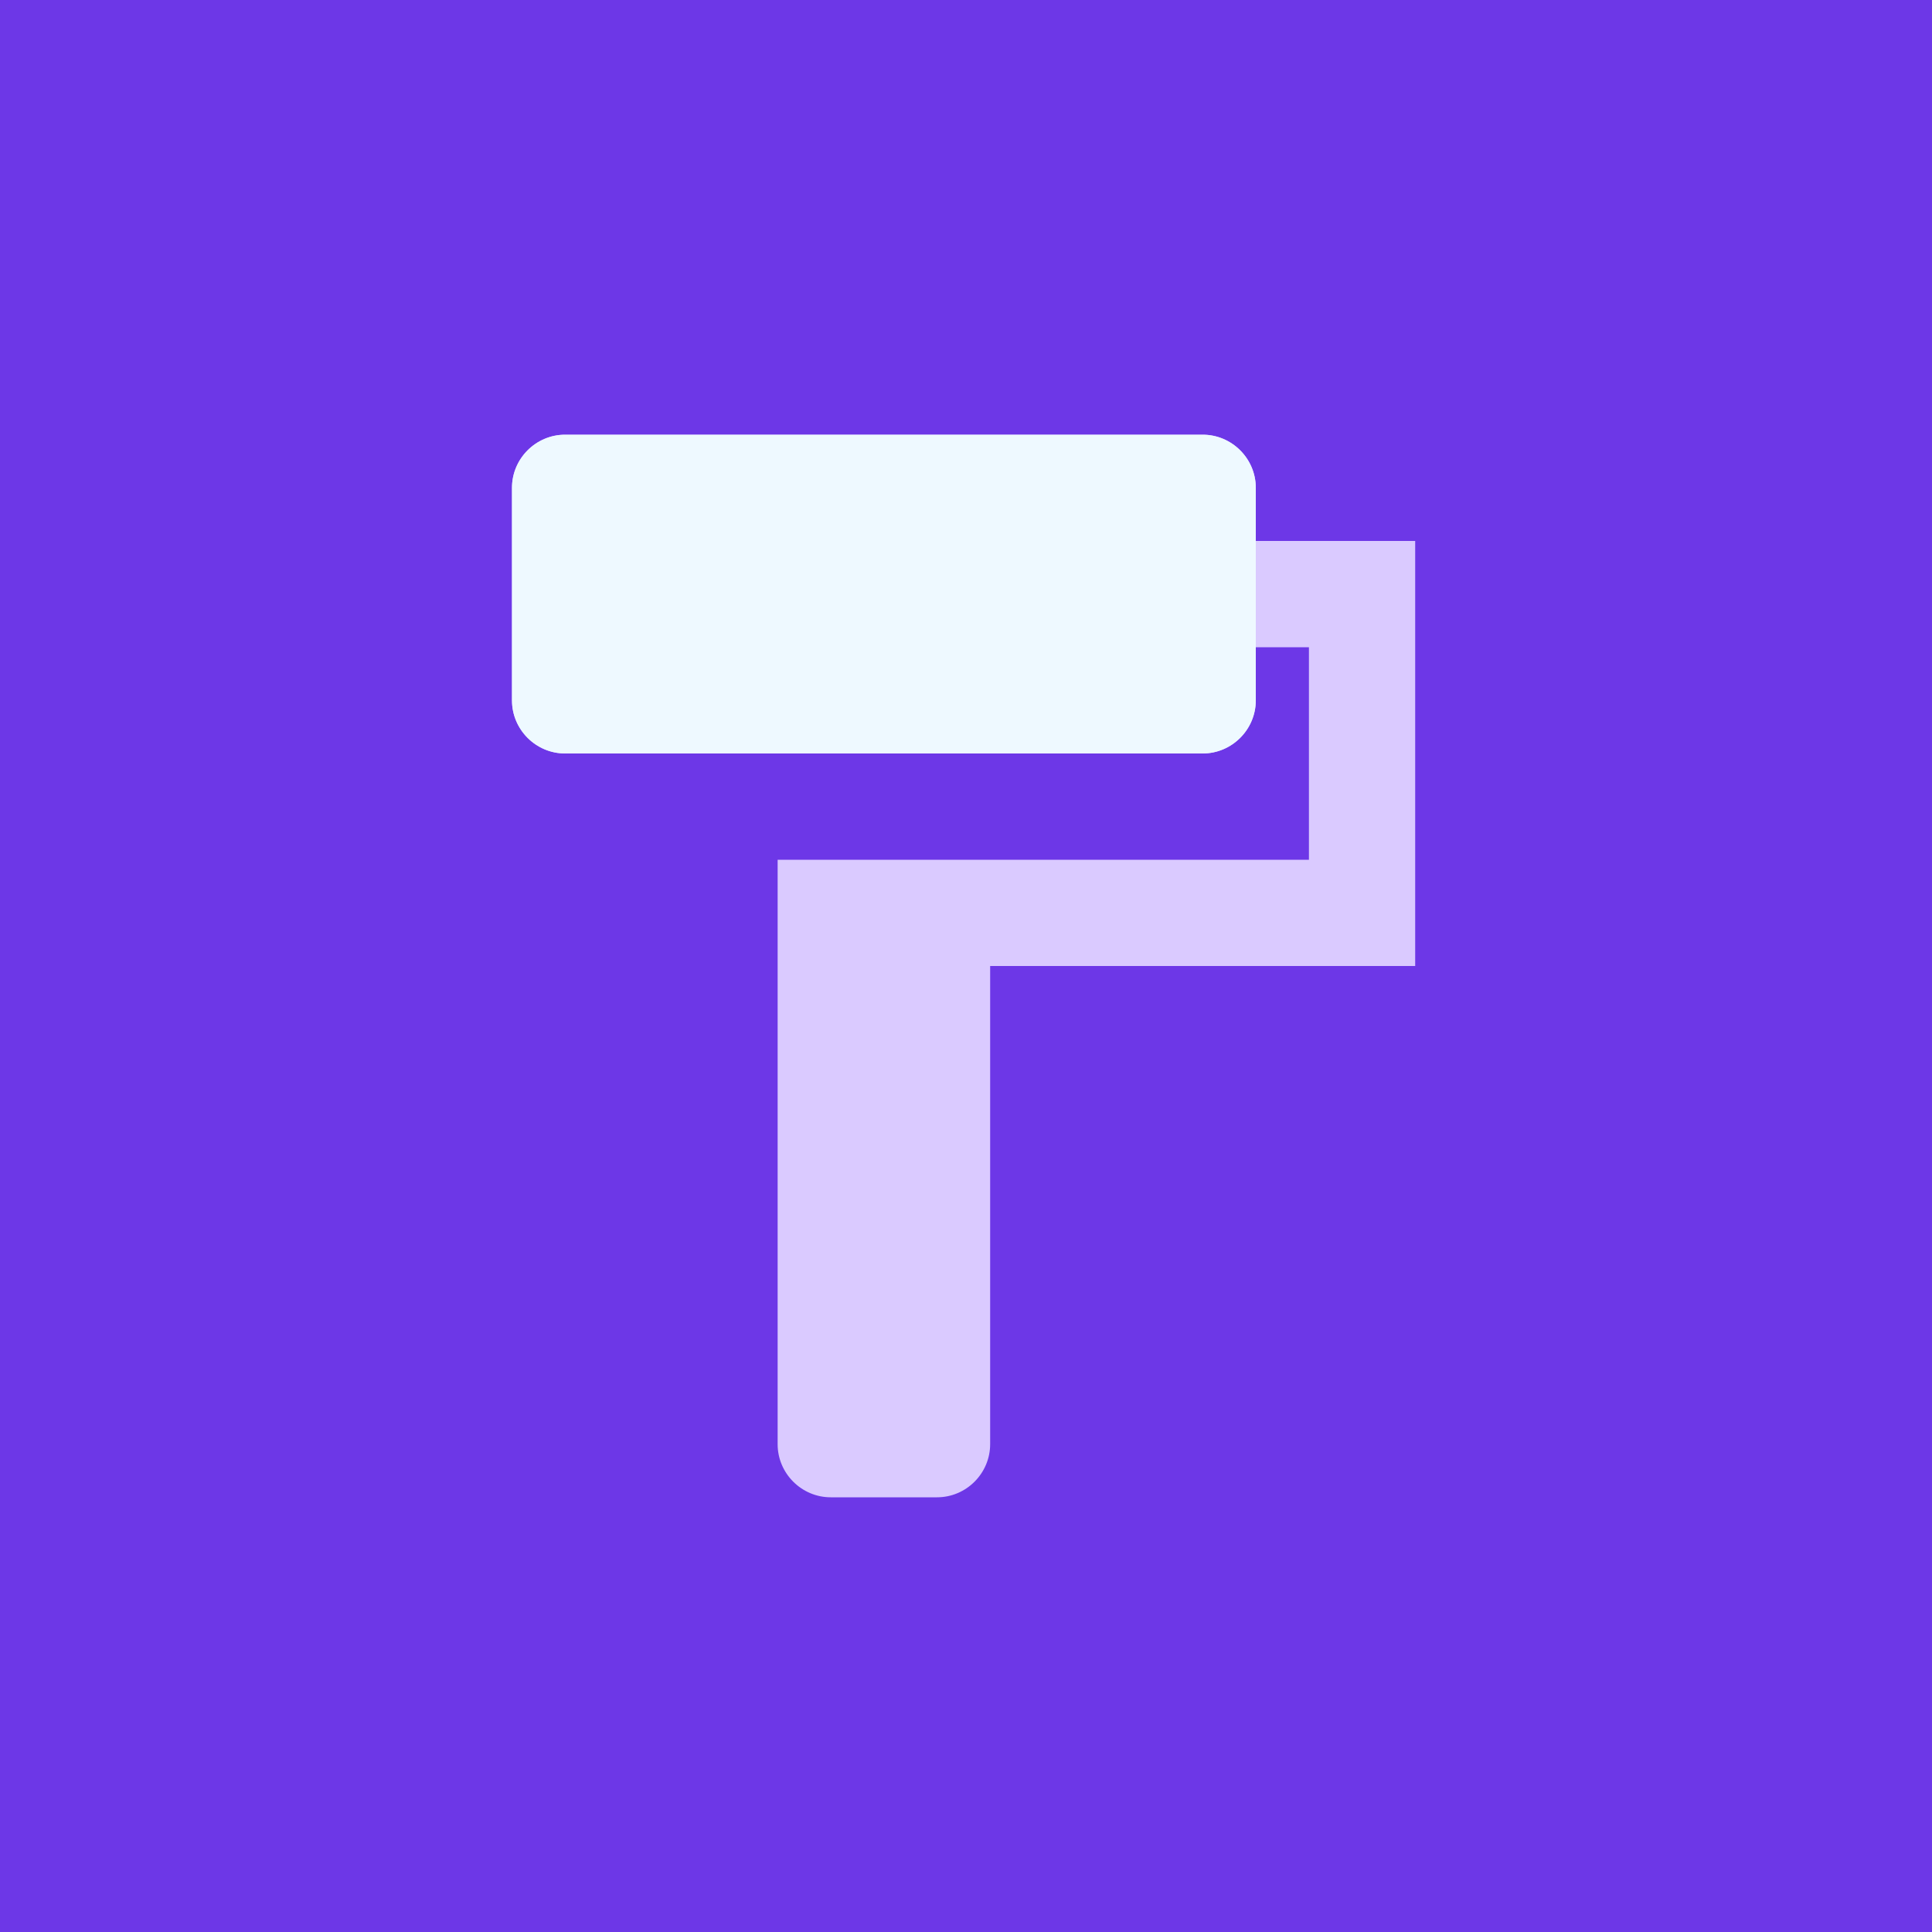
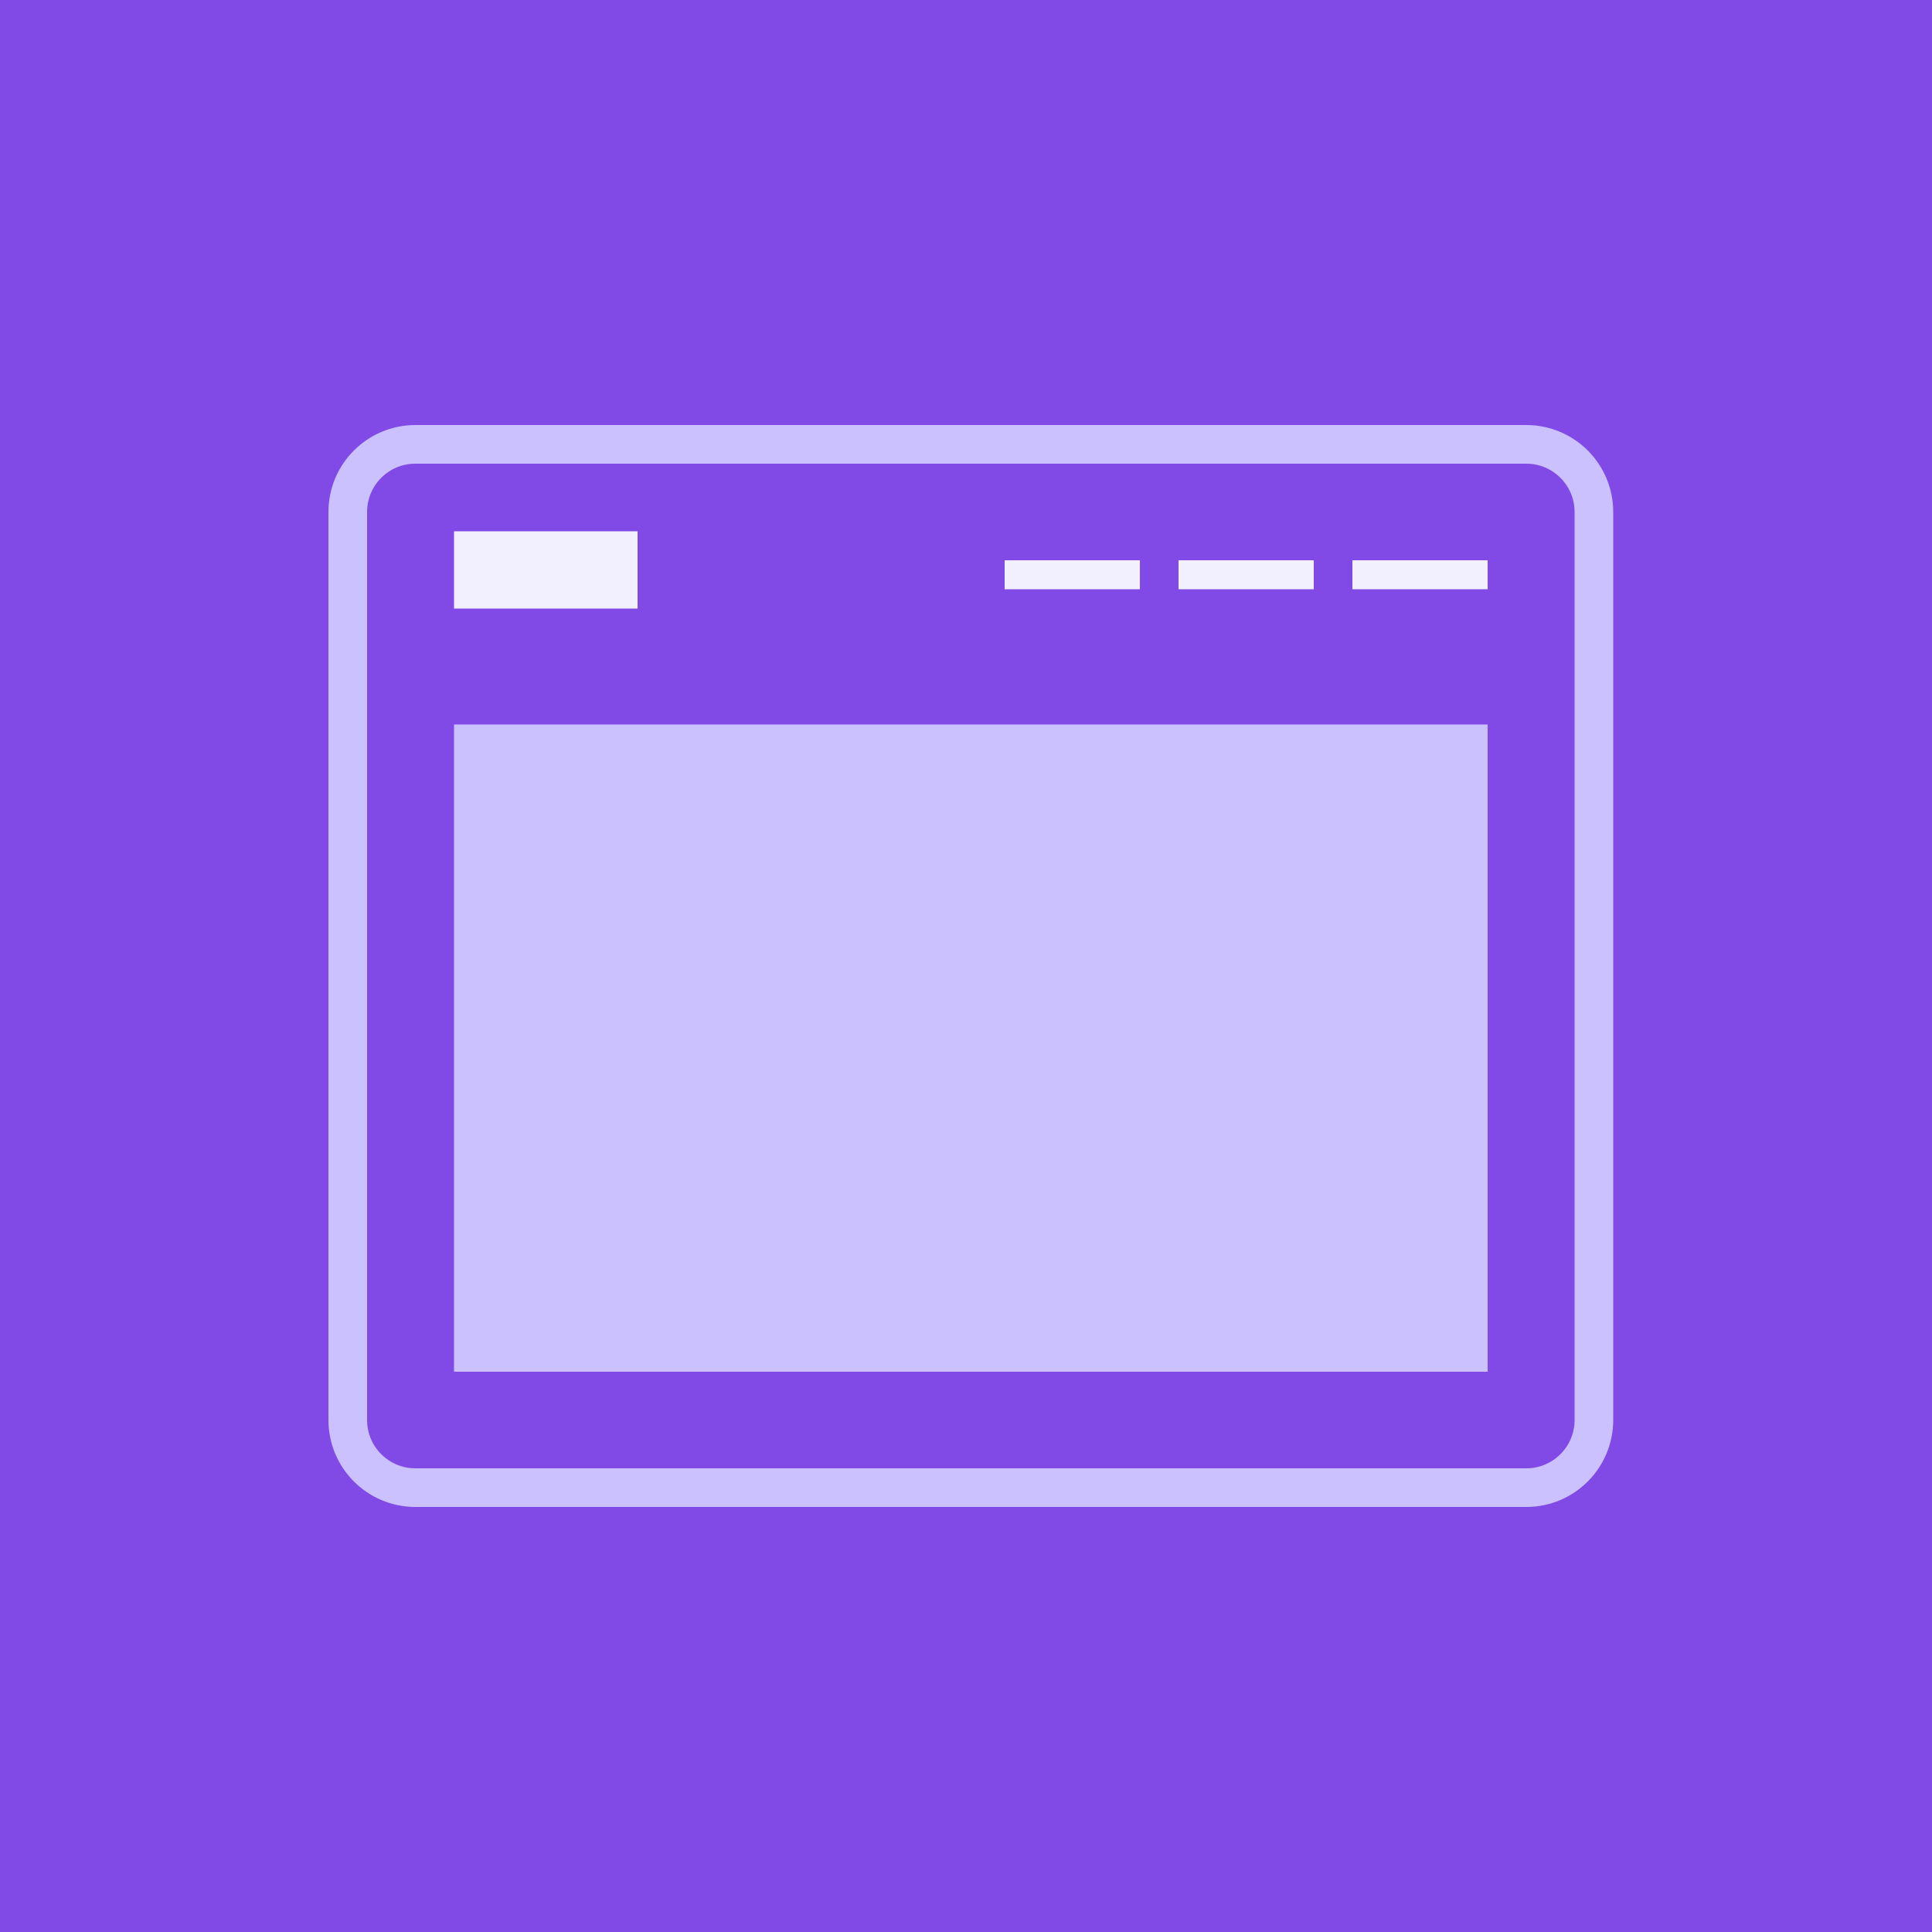
<svg xmlns="http://www.w3.org/2000/svg" width="200" height="200" viewBox="0 0 200 200" fill="none">
  <rect width="200" height="200" fill="#007FFE" />
-   <path d="M0 200L4.71939e-06 0L200 4.71939e-06L200 200L0 200Z" fill="#6D37E7" />
-   <path d="M130 56V50.5C130 47.475 127.525 45 124.5 45H58.5C55.475 45 53 47.475 53 50.5V72.5C53 75.525 55.475 78 58.5 78H124.5C127.525 78 130 75.525 130 72.5V67H135.5V89H80.5V149.5C80.5 152.525 82.975 155 86 155H97C100.025 155 102.5 152.525 102.5 149.5V100H146.5V56H130Z" fill="#DACAFF" />
-   <path d="M130 50.5V56V67V72.5C130 75.525 127.525 78 124.5 78H58.5C55.475 78 53 75.525 53 72.5V50.5C53 47.475 55.475 45 58.5 45H124.5C127.525 45 130 47.475 130 50.5Z" fill="#EEF9FF" />
+   <path d="M0 200L4.71939e-06 0L200 4.71939e-06L200 200L0 200Z" fill="#814AE6" />
+   <rect x="36" y="46" width="129" height="108" rx="7" stroke="#CBC1FF" stroke-width="4" />
+   <rect x="47" y="55" width="19" height="8" fill="#F2EFFF" />
+   <rect x="47" y="75" width="107" height="67" fill="#CBC1FF" />
+   <path d="M104 58H118V61H104V58Z" fill="#F2EFFF" />
+   <path d="M122 58H136V61H122V58Z" fill="#F2EFFF" />
+   <path d="M140 58H154V61H140V58Z" fill="#F2EFFF" />
</svg>
